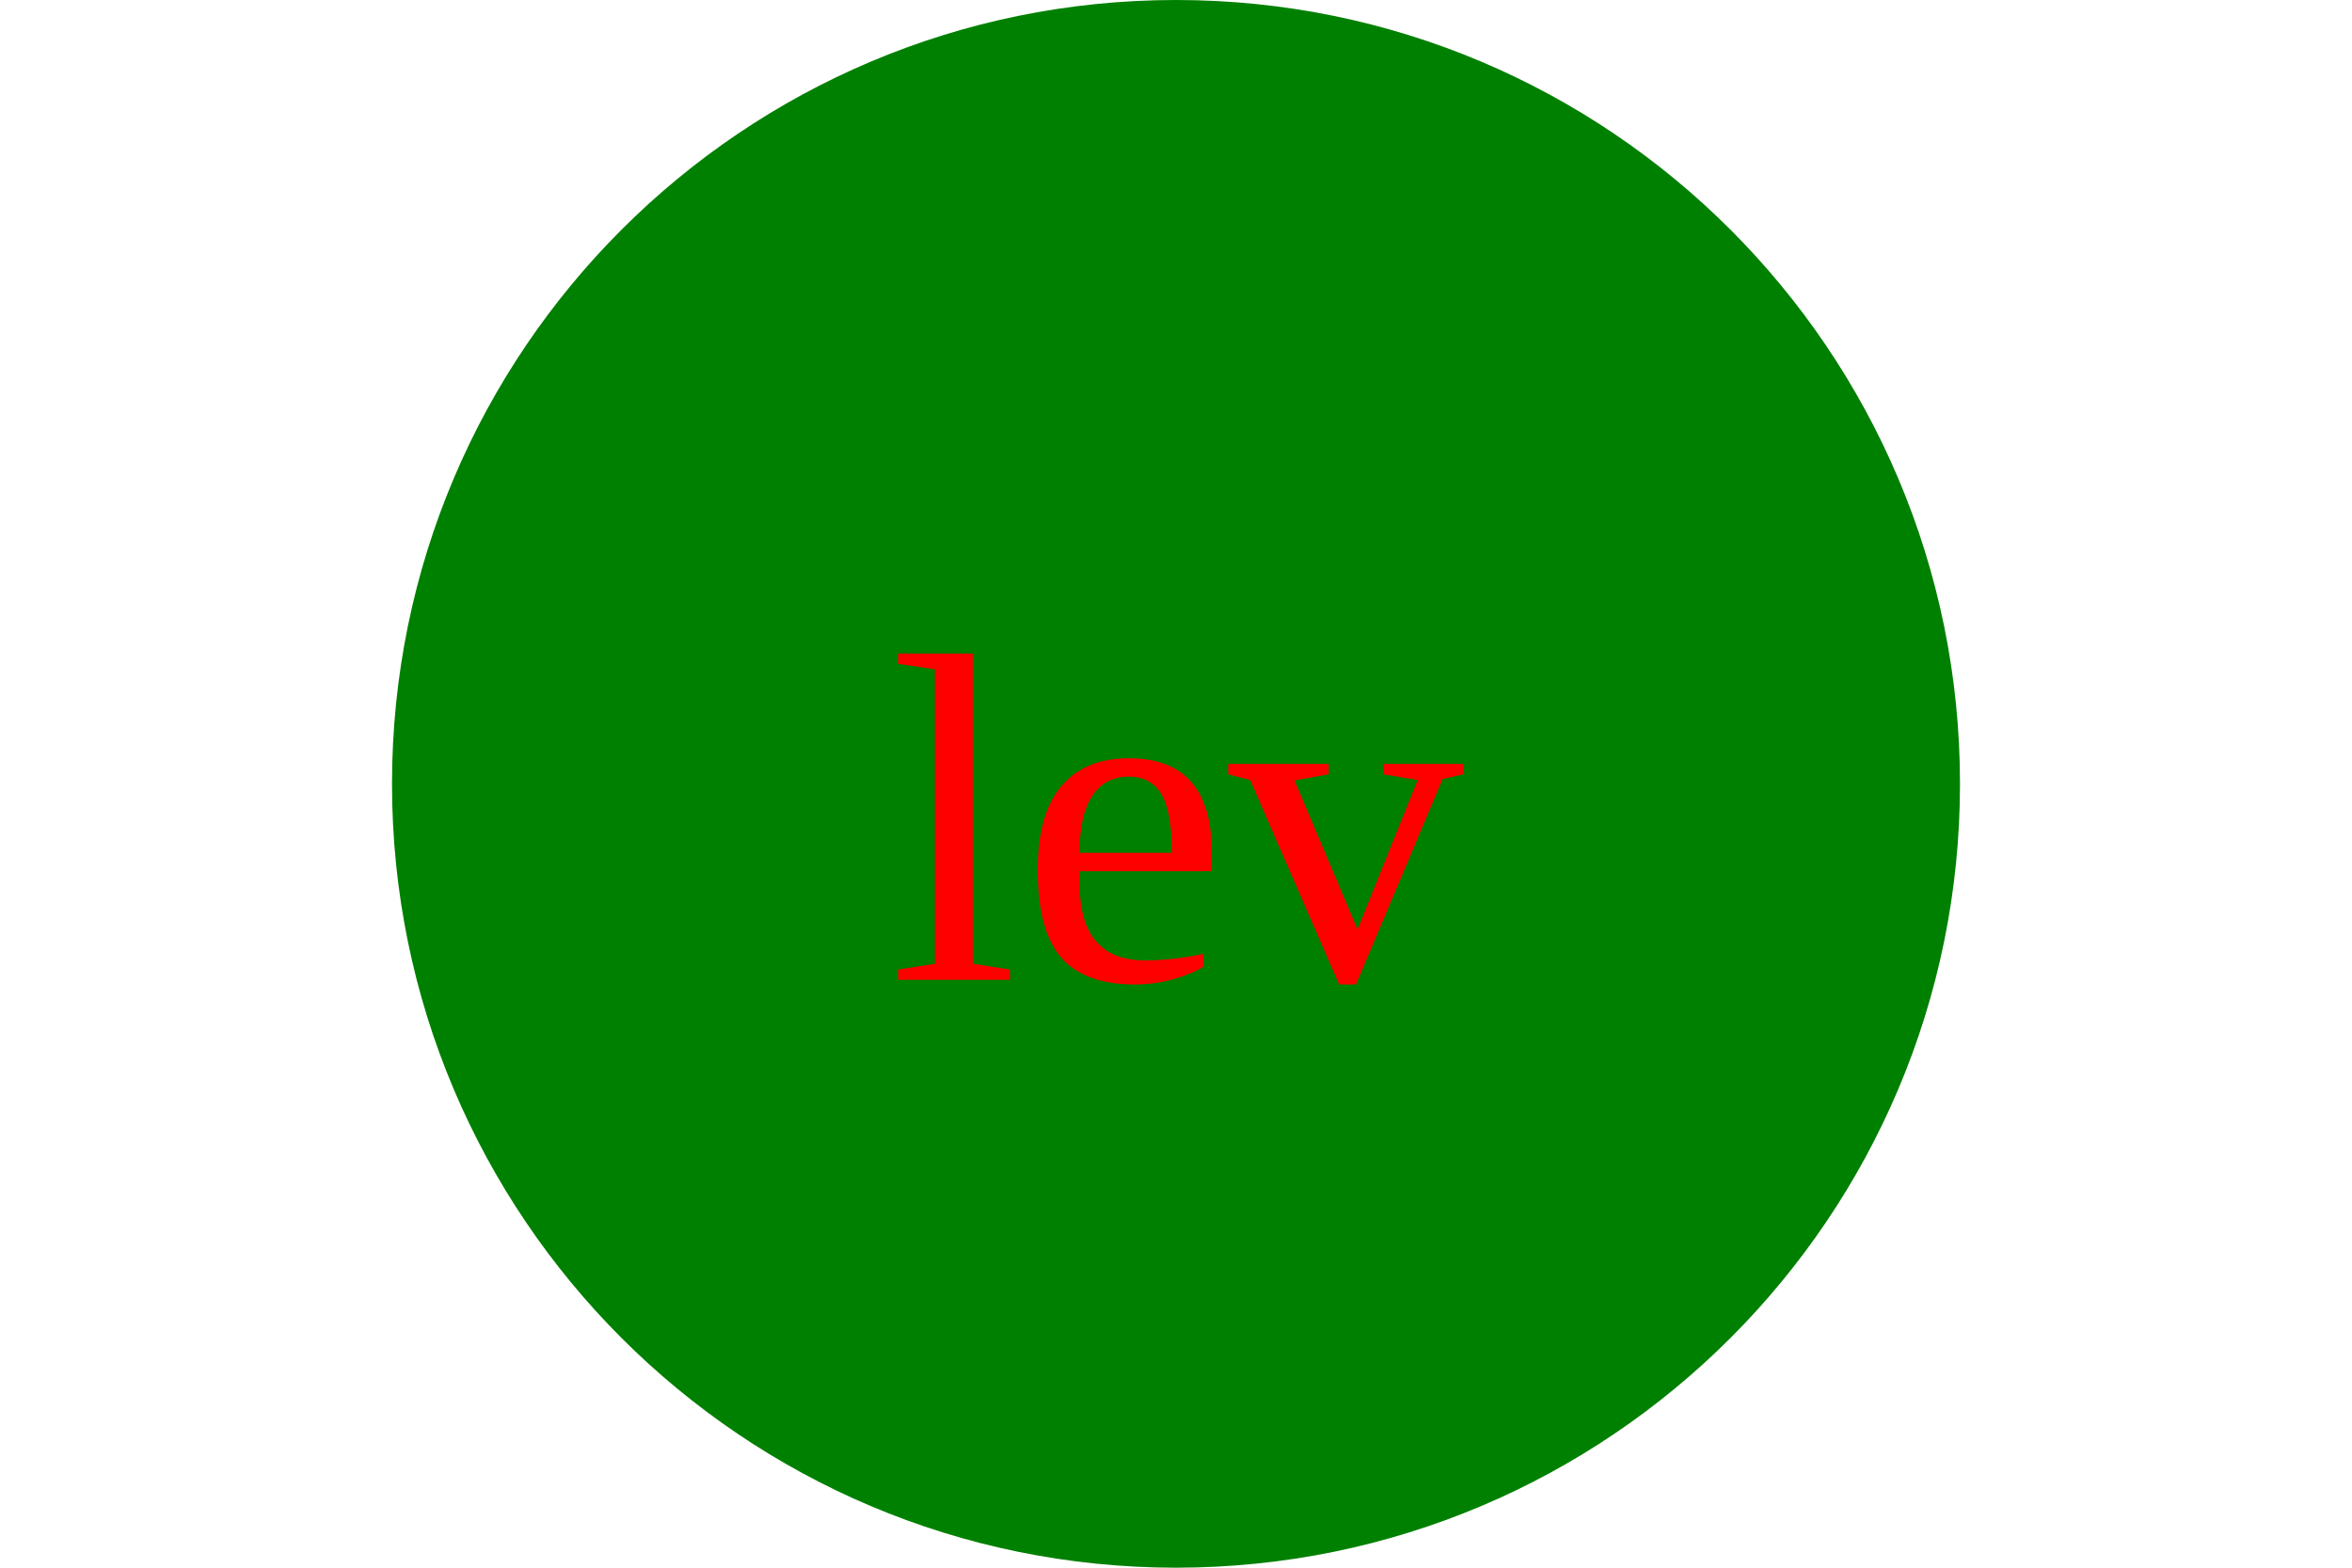
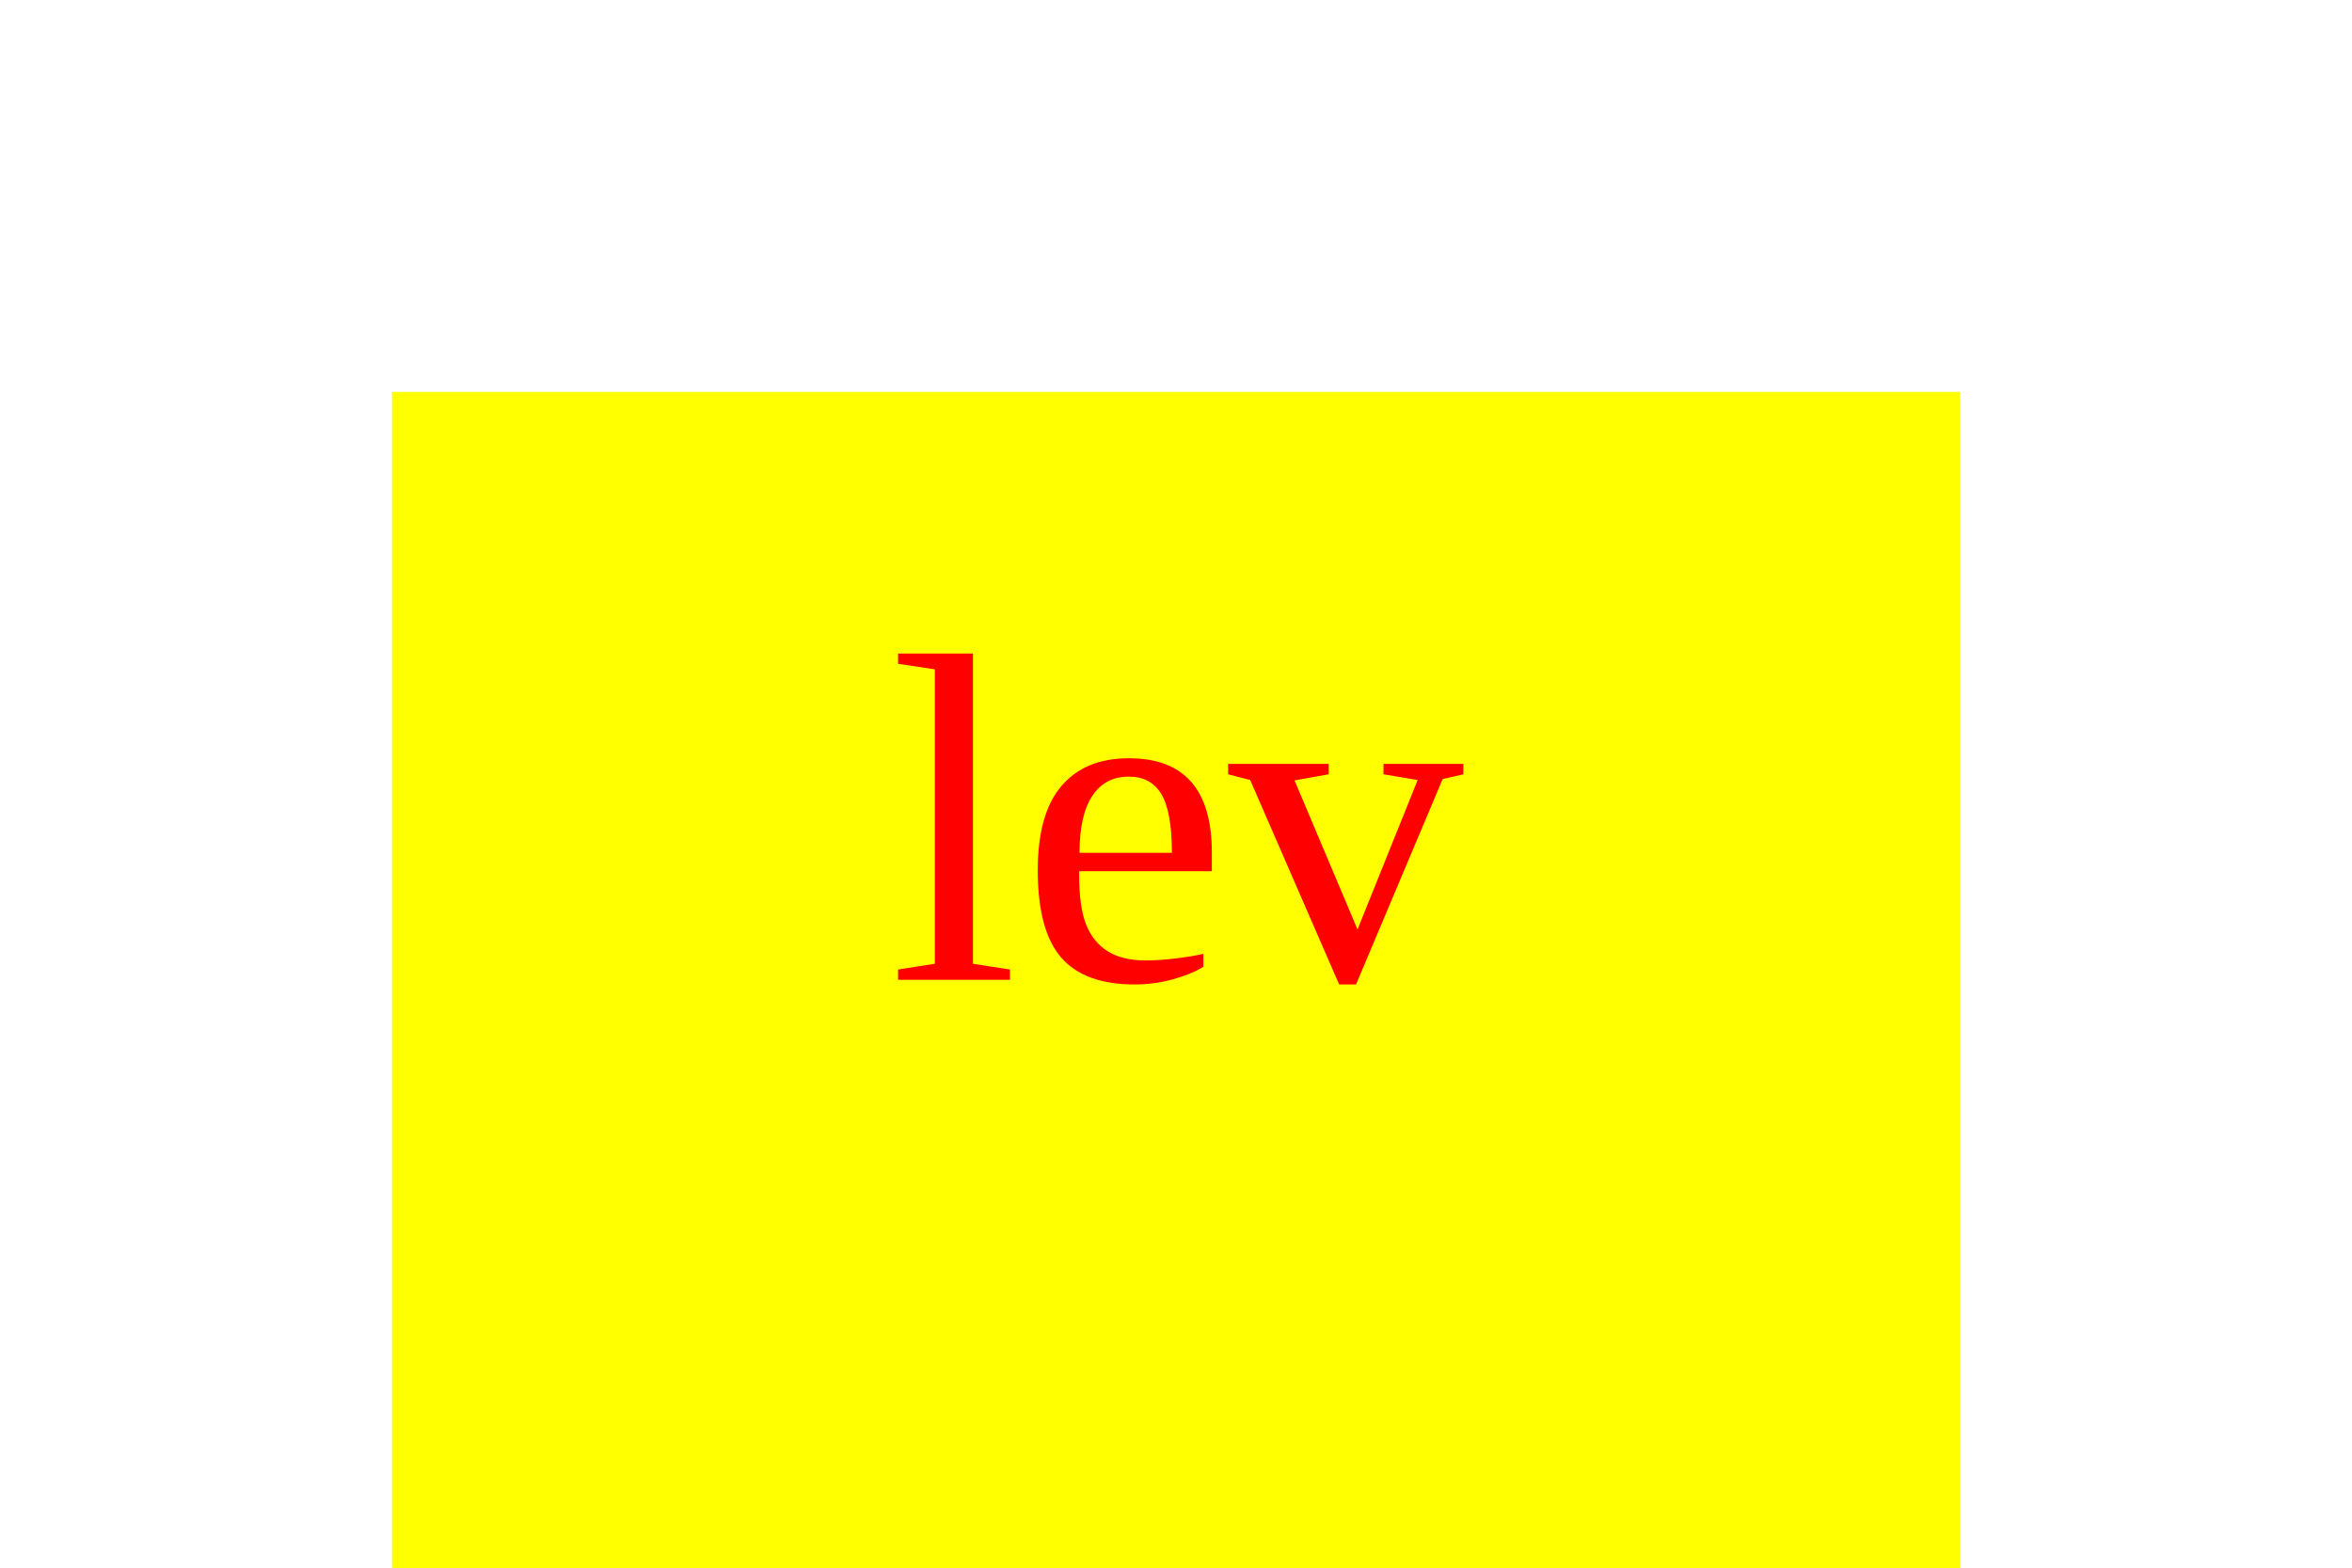
<svg xmlns="http://www.w3.org/2000/svg" width="300" height="200" version="1.1">
-   <circle cx="150" cy="100" r="100" fill="green" />
+   <rect x="50" y="50" width="200" height="200" fill="yellow" />
  <text x="150" y="125" font-size="60" text-anchor="middle" fill="red">lev</text>
</svg>
